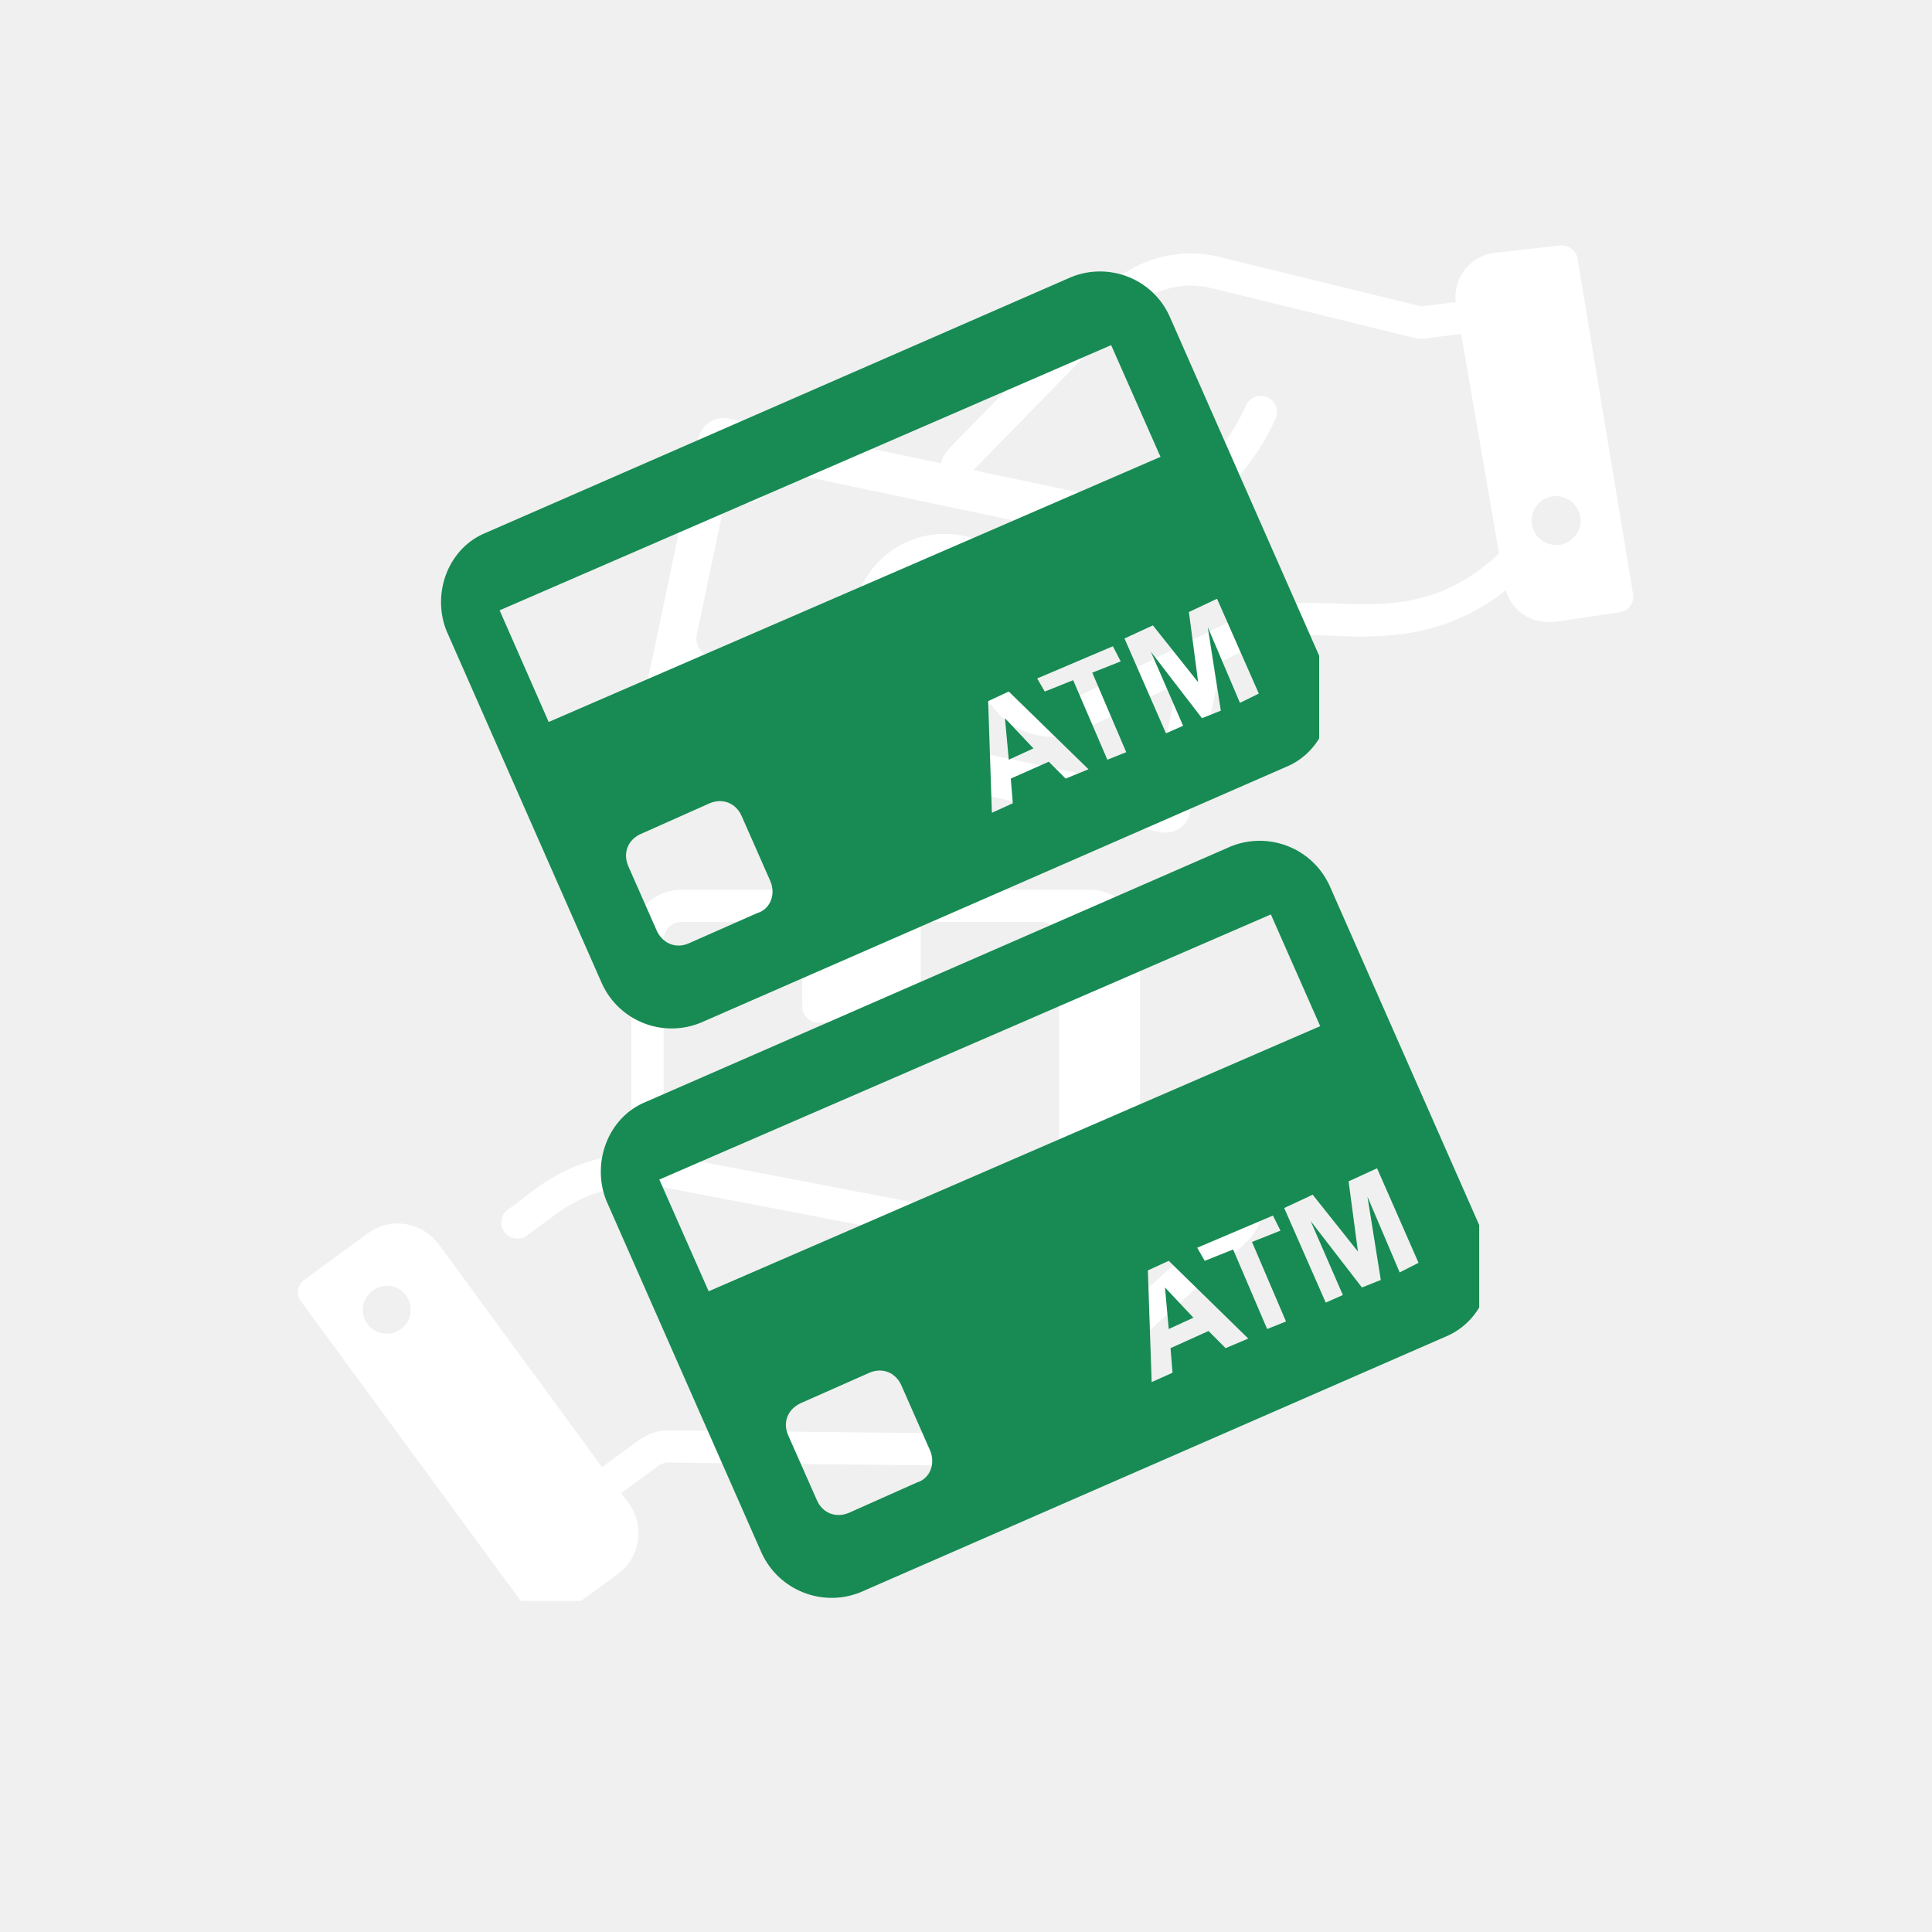
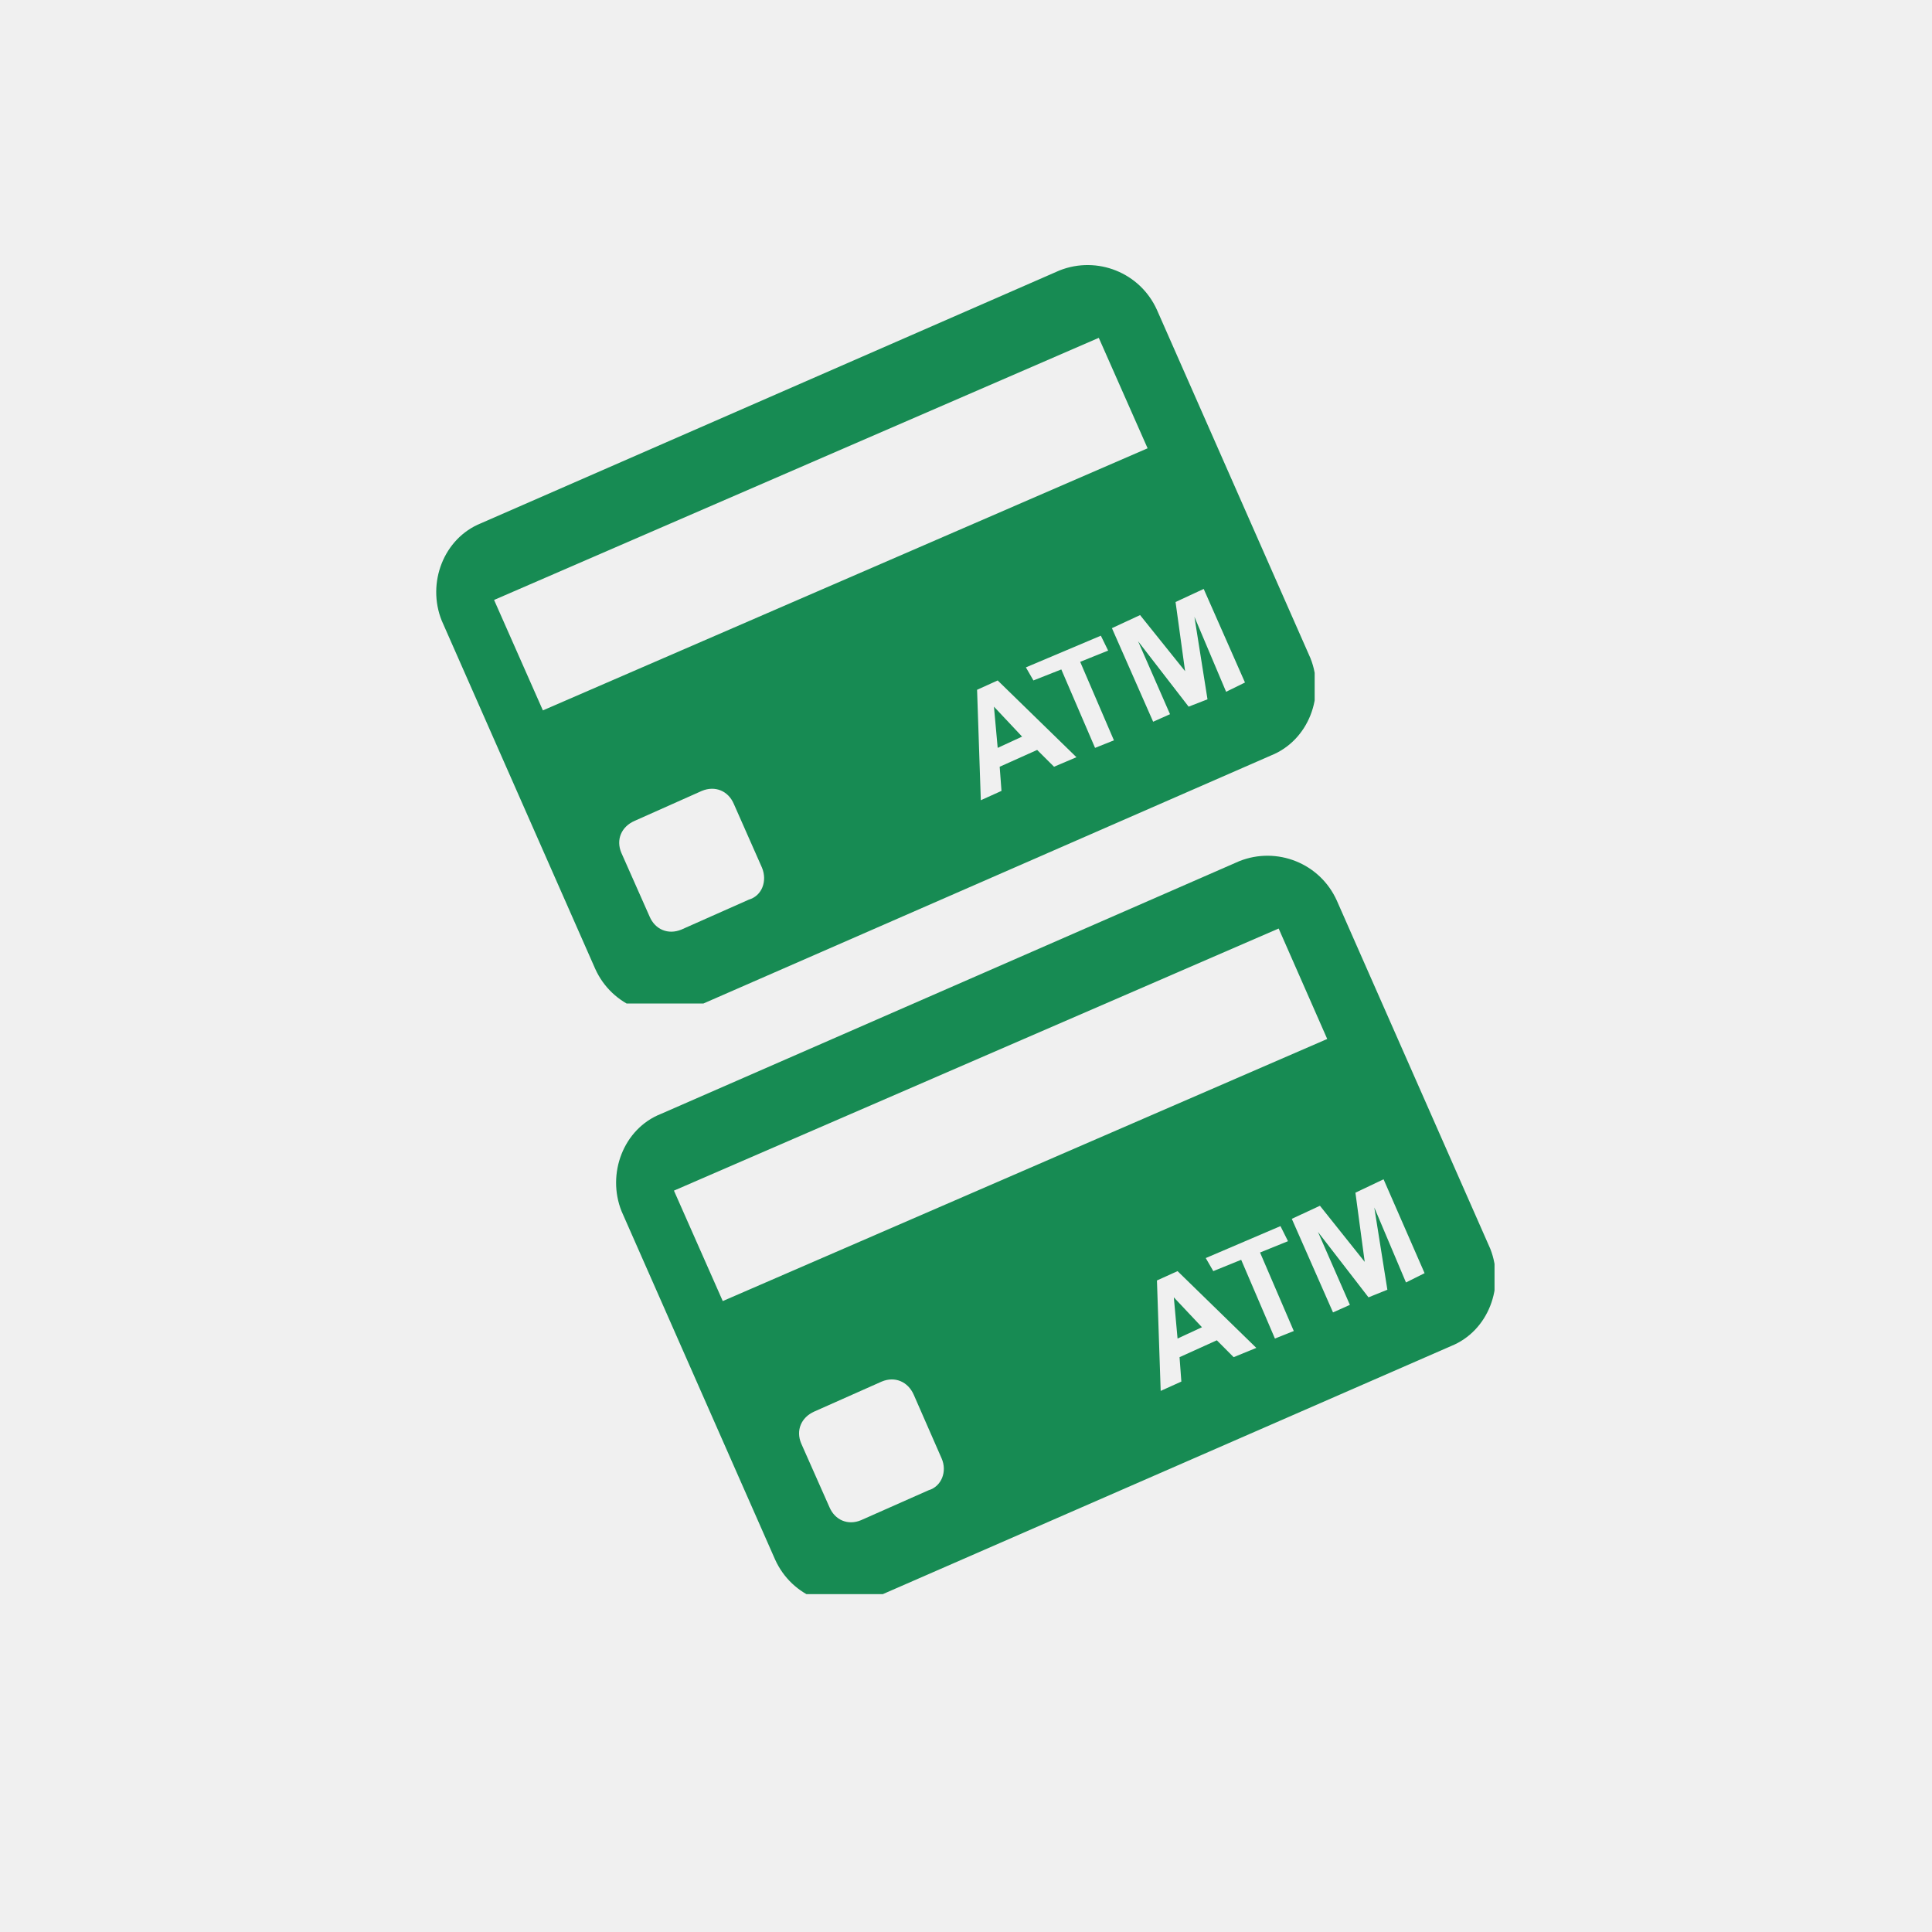
<svg xmlns="http://www.w3.org/2000/svg" width="40" zoomAndPan="magnify" viewBox="0 0 30 30" height="40" preserveAspectRatio="xMidYMid meet" version="1.0">
  <defs>
    <g />
-     <clipPath id="a7cb23fa3d">
-       <path d="M 0.453 1 L 1.379 1 L 1.379 2 L 0.453 2 Z M 0.453 1 " clip-rule="nonzero" />
+     <clipPath id="f5c9b6f8ab">
+       <path d="M 1 1 L 1.723 1 L 1.723 2 L 1 2 Z M 1 1 " clip-rule="nonzero" />
    </clipPath>
-     <clipPath id="2b8a324b78">
+     <clipPath id="2d62b7976e">
      <rect x="0" width="2" y="0" height="3" />
    </clipPath>
-     <clipPath id="68c0e8f0e8">
-       <path d="M 9 3.812 L 25.676 3.812 L 25.676 13 L 9 13 Z M 9 3.812 " clip-rule="nonzero" />
+     <clipPath id="4538ae65b5">
+       <path d="M 6.625 4 L 20.414 4 L 20.414 15.582 L 6.625 15.582 Z M 6.625 4 " clip-rule="nonzero" />
    </clipPath>
-     <clipPath id="cbc1de47ba">
-       <path d="M 4.629 13 L 20 13 L 20 24.859 L 4.629 24.859 Z M 4.629 13 " clip-rule="nonzero" />
-     </clipPath>
-     <clipPath id="8e6442d7c7">
-       <path d="M 6.695 4.066 L 20.484 4.066 L 20.484 16 L 6.695 16 Z M 6.695 4.066 " clip-rule="nonzero" />
-     </clipPath>
-     <clipPath id="325cc98cf5">
-       <path d="M 9.176 13 L 22.969 13 L 22.969 25 L 9.176 25 Z M 9.176 13 " clip-rule="nonzero" />
+     <clipPath id="3a8aafa86e">
+       <path d="M 9.414 13.141 L 23.207 13.141 L 23.207 24.754 L 9.414 24.754 Z M 9.414 13.141 " clip-rule="nonzero" />
    </clipPath>
  </defs>
-   <g transform="matrix(1, 0, 0, 1, 7, 20)">
-     <g clip-path="url(#2b8a324b78)">
-       <g clip-path="url(#a7cb23fa3d)">
+   <g transform="matrix(1, 0, 0, 1, 12, 11)">
+     <g clip-path="url(#2d62b7976e)">
+       <g clip-path="url(#f5c9b6f8ab)">
        <g fill="#000000" fill-opacity="1">
-           <g transform="translate(0.613084, 1.906283)">
+           <g transform="translate(0.984358, 1.867994)">
            <g>
-               <path d="M 0.047 0 L 0.047 -0.062 L 0.234 -0.062 L 0.234 -0.609 C 0.203 -0.586 0.172 -0.57 0.141 -0.562 C 0.117 -0.551 0.094 -0.547 0.062 -0.547 L 0.062 -0.625 C 0.094 -0.625 0.125 -0.629 0.156 -0.641 C 0.195 -0.66 0.227 -0.68 0.25 -0.703 L 0.312 -0.703 L 0.312 -0.062 L 0.484 -0.062 L 0.484 0 Z M 0.047 0 " />
+               <path d="M 0.062 0 L 0.062 -0.078 L 0.281 -0.078 L 0.281 -0.719 L 0.266 -0.719 C 0.234 -0.695 0.203 -0.68 0.172 -0.672 C 0.148 -0.66 0.113 -0.648 0.062 -0.641 L 0.062 -0.734 C 0.113 -0.742 0.16 -0.754 0.203 -0.766 C 0.242 -0.785 0.281 -0.805 0.312 -0.828 L 0.375 -0.828 L 0.375 -0.078 L 0.578 -0.078 L 0.578 0 Z M 0.062 0 " />
            </g>
          </g>
        </g>
      </g>
    </g>
  </g>
-   <g clip-path="url(#68c0e8f0e8)">
-     <path fill="#ffffff" d="M 18.926 3.988 C 18.293 3.832 17.617 4.027 17.156 4.492 C 14.586 7.145 14.66 6.98 14.613 7.195 L 11.312 6.5 C 11.102 6.457 10.895 6.594 10.848 6.801 L 10 10.84 C 9.957 11.047 10.09 11.254 10.305 11.301 L 18.016 12.922 C 18.227 12.965 18.434 12.832 18.477 12.625 L 18.973 10.27 L 19.484 10.016 C 19.859 9.832 20.23 9.855 20.652 9.871 C 21.406 9.902 22.406 9.941 23.383 9.164 C 23.473 9.469 23.75 9.695 24.145 9.656 L 25.152 9.508 C 25.297 9.484 25.379 9.352 25.359 9.227 L 24.496 4.02 C 24.477 3.887 24.355 3.801 24.227 3.812 L 23.211 3.926 C 22.848 3.965 22.559 4.297 22.605 4.691 L 22.07 4.758 Z M 18.121 11.395 C 18.09 11.551 17.93 11.652 17.77 11.621 C 17.613 11.586 17.457 11.688 17.422 11.848 C 17.391 12.008 17.23 12.109 17.074 12.078 L 11.504 10.906 C 11.344 10.871 11.242 10.715 11.277 10.555 C 11.309 10.398 11.207 10.238 11.047 10.207 C 10.891 10.172 10.785 10.016 10.82 9.855 L 11.203 8.031 C 11.238 7.871 11.398 7.77 11.555 7.801 C 11.715 7.836 11.871 7.734 11.902 7.574 C 11.941 7.414 12.094 7.312 12.254 7.348 L 17.117 8.371 L 15.965 9.145 C 15.785 8.738 15.422 8.422 14.957 8.32 C 14.188 8.16 13.434 8.652 13.273 9.418 C 13.02 10.625 14.328 11.566 15.387 10.934 C 15.684 11.383 16.305 11.59 16.855 11.32 L 18.285 10.609 Z M 15.082 10.055 C 15.039 10.27 14.844 10.367 14.629 10.355 L 14.609 10.461 C 14.582 10.598 14.359 10.566 14.391 10.414 L 14.41 10.316 C 14.301 10.285 14.156 10.203 14.078 10.113 C 14.02 10.066 14.039 9.973 14.094 9.93 C 14.145 9.887 14.195 9.914 14.242 9.957 C 14.293 10.004 14.34 10.035 14.387 10.062 C 14.527 10.145 14.766 10.18 14.797 10.008 C 14.828 9.875 14.582 9.824 14.367 9.676 C 14.07 9.5 14.195 9.004 14.676 9.016 C 14.703 8.93 14.691 8.879 14.746 8.84 C 14.773 8.824 14.801 8.82 14.832 8.828 C 14.973 8.855 14.906 9 14.898 9.059 C 15.004 9.094 15.098 9.16 15.176 9.246 C 15.273 9.344 15.148 9.543 15.016 9.406 C 14.922 9.32 14.867 9.27 14.758 9.25 C 14.648 9.227 14.527 9.254 14.504 9.367 C 14.453 9.629 15.176 9.586 15.082 10.055 Z M 23.793 7.996 C 23.84 7.793 24.047 7.664 24.25 7.715 C 24.453 7.762 24.582 7.969 24.535 8.172 C 24.484 8.371 24.277 8.504 24.078 8.453 C 23.871 8.406 23.742 8.199 23.793 7.996 Z M 22.688 5.184 L 23.277 8.594 C 21.809 9.977 20.441 8.988 19.266 9.566 L 16.637 10.867 C 16.32 11.023 15.961 10.898 15.797 10.648 C 15.598 10.348 15.68 9.941 15.977 9.742 L 17.812 8.508 C 18.914 7.902 19.496 7.199 19.809 6.496 C 19.863 6.371 19.805 6.223 19.68 6.168 C 19.555 6.113 19.406 6.168 19.348 6.297 C 19.039 6.992 18.516 7.477 17.879 7.883 L 15.113 7.301 L 17.516 4.844 C 17.852 4.504 18.344 4.359 18.805 4.473 C 22.164 5.289 21.996 5.27 22.086 5.262 Z M 22.688 5.184 " fill-opacity="1" fill-rule="nonzero" />
+   <path fill="#178b53" d="M 15.492 11.613 L 15.871 11.438 L 15.434 10.973 Z M 15.492 11.613 " fill-opacity="1" fill-rule="nonzero" />
+   <g clip-path="url(#4538ae65b5)">
+     <path fill="#178b53" d="M 20.348 10.219 L 17.965 4.812 C 17.703 4.23 17.035 3.969 16.453 4.199 L 7.469 8.125 C 6.887 8.359 6.625 9.055 6.859 9.637 L 9.242 15.043 C 9.504 15.625 10.172 15.887 10.754 15.656 L 19.738 11.73 C 20.32 11.496 20.582 10.801 20.348 10.219 Z M 8.43 11.031 L 7.672 9.316 L 17.062 5.246 L 17.82 6.961 Z M 11.629 13.969 L 10.582 14.434 C 10.375 14.52 10.172 14.434 10.086 14.23 L 9.648 13.242 C 9.562 13.039 9.648 12.836 9.855 12.746 L 10.898 12.281 C 11.105 12.195 11.309 12.281 11.395 12.484 L 11.832 13.473 C 11.918 13.68 11.832 13.91 11.629 13.969 Z M 16.367 11.906 L 16.105 11.645 L 15.523 11.906 L 15.551 12.281 L 15.23 12.426 L 15.172 10.711 L 15.492 10.566 L 16.715 11.758 Z M 17.004 11.613 L 16.48 10.395 L 16.047 10.566 L 15.93 10.363 L 17.094 9.871 L 17.207 10.102 L 16.773 10.277 L 17.297 11.496 Z M 19.039 10.742 L 18.547 9.578 L 18.75 10.859 L 18.457 10.973 L 17.672 9.957 L 18.168 11.09 L 17.906 11.207 L 17.266 9.754 L 17.703 9.551 L 18.402 10.422 L 18.254 9.348 L 18.691 9.145 L 19.332 10.598 Z M 19.039 10.742 " fill-opacity="1" fill-rule="nonzero" />
  </g>
-   <g clip-path="url(#cbc1de47ba)">
-     <path fill="#ffffff" d="M 15.441 22.18 C 15.383 22.23 15.305 22.262 15.227 22.262 L 10.41 22.211 C 10.238 22.203 10.062 22.258 9.914 22.367 L 9.348 22.781 L 6.809 19.316 C 6.547 18.969 6.055 18.895 5.711 19.152 L 4.727 19.871 C 4.621 19.949 4.59 20.102 4.676 20.211 L 8.27 25.109 C 8.344 25.215 8.5 25.25 8.609 25.16 L 9.594 24.441 C 9.953 24.18 10.012 23.676 9.762 23.344 L 9.645 23.184 L 10.207 22.773 C 10.266 22.73 10.332 22.703 10.402 22.711 L 15.223 22.762 C 15.434 22.762 15.633 22.684 15.781 22.547 L 19.316 19.324 C 19.75 18.926 19.781 18.242 19.367 17.809 C 19.004 17.43 18.398 17.371 17.969 17.68 L 17.703 17.875 L 17.703 14.59 C 17.703 14.164 17.355 13.816 16.926 13.816 C 15.645 13.816 12.059 13.816 10.582 13.816 C 10.152 13.816 9.805 14.164 9.805 14.59 L 9.805 17.918 C 8.715 17.98 8.172 18.609 7.887 18.781 C 7.773 18.863 7.75 19.02 7.832 19.129 C 7.914 19.242 8.07 19.266 8.184 19.184 L 8.656 18.836 C 9.148 18.477 9.77 18.336 10.371 18.449 L 14.098 19.164 C 14.559 19.254 14.832 19.73 14.672 20.176 C 14.543 20.523 14.191 20.73 13.82 20.664 L 11.168 20.195 C 11.031 20.172 10.902 20.266 10.879 20.398 C 10.855 20.535 10.945 20.668 11.082 20.691 L 13.734 21.16 C 14.32 21.262 14.895 20.945 15.121 20.395 C 16.57 19.328 15.238 20.309 18.266 18.086 C 18.492 17.922 18.812 17.953 19.004 18.152 C 19.223 18.383 19.207 18.742 18.977 18.953 Z M 6.227 20.637 C 6.059 20.758 5.828 20.723 5.703 20.555 C 5.582 20.391 5.621 20.16 5.789 20.039 C 5.953 19.918 6.184 19.949 6.305 20.117 C 6.426 20.281 6.391 20.516 6.227 20.637 Z M 14.191 18.672 C 12.703 18.387 10.551 17.969 10.305 17.938 L 10.305 14.59 C 10.305 14.441 10.43 14.316 10.582 14.316 L 12.457 14.316 L 12.457 15.629 C 12.457 15.766 12.57 15.879 12.707 15.879 L 14.047 15.879 C 14.184 15.879 14.297 15.766 14.297 15.629 L 14.297 14.316 C 14.324 14.316 14.039 14.316 16.176 14.316 C 16.324 14.316 16.445 14.441 16.445 14.59 L 16.445 18.801 L 15.195 19.715 C 15.105 19.145 14.68 18.766 14.191 18.672 Z M 14.191 18.672 " fill-opacity="1" fill-rule="nonzero" />
-   </g>
-   <path fill="#178b53" d="M 15.664 11.797 L 16.047 11.621 L 15.605 11.152 Z M 15.664 11.797 " fill-opacity="1" fill-rule="nonzero" />
-   <g clip-path="url(#8e6442d7c7)">
-     <path fill="#178b53" d="M 20.574 10.387 L 18.164 4.918 C 17.902 4.328 17.223 4.066 16.637 4.301 L 7.551 8.27 C 6.961 8.504 6.699 9.211 6.934 9.797 L 9.344 15.266 C 9.609 15.855 10.285 16.121 10.875 15.883 L 19.957 11.914 C 20.547 11.68 20.812 10.973 20.574 10.387 Z M 8.52 11.211 L 7.758 9.477 L 17.254 5.359 L 18.02 7.094 Z M 11.754 14.18 L 10.695 14.648 C 10.492 14.738 10.285 14.648 10.195 14.445 L 9.754 13.445 C 9.668 13.238 9.754 13.031 9.961 12.945 L 11.02 12.473 C 11.227 12.387 11.434 12.473 11.52 12.68 L 11.961 13.68 C 12.051 13.887 11.961 14.121 11.754 14.18 Z M 16.547 12.09 L 16.285 11.828 L 15.695 12.09 L 15.727 12.473 L 15.402 12.621 L 15.344 10.887 L 15.664 10.738 L 16.902 11.945 Z M 17.195 11.797 L 16.664 10.562 L 16.223 10.738 L 16.105 10.535 L 17.281 10.035 L 17.402 10.27 L 16.961 10.445 L 17.488 11.68 Z M 19.254 10.914 L 18.754 9.738 L 18.957 11.035 L 18.664 11.152 L 17.871 10.121 L 18.371 11.27 L 18.105 11.387 L 17.461 9.914 L 17.902 9.711 L 18.605 10.594 L 18.461 9.504 L 18.898 9.297 L 19.547 10.77 Z M 19.254 10.914 " fill-opacity="1" fill-rule="nonzero" />
-   </g>
-   <path fill="#178b53" d="M 18.148 20.637 L 18.531 20.461 L 18.09 19.992 Z M 18.148 20.637 " fill-opacity="1" fill-rule="nonzero" />
-   <g clip-path="url(#325cc98cf5)">
-     <path fill="#178b53" d="M 23.059 19.227 L 20.648 13.758 C 20.383 13.172 19.707 12.906 19.117 13.141 L 10.031 17.109 C 9.445 17.344 9.18 18.051 9.414 18.641 L 11.824 24.109 C 12.09 24.695 12.766 24.961 13.355 24.727 L 22.441 20.758 C 23.027 20.52 23.293 19.816 23.059 19.227 Z M 11.004 20.051 L 10.238 18.316 L 19.734 14.199 L 20.5 15.934 Z M 14.238 23.02 L 13.18 23.492 C 12.973 23.578 12.766 23.492 12.68 23.285 L 12.238 22.285 C 12.148 22.078 12.238 21.875 12.441 21.785 L 13.5 21.316 C 13.707 21.227 13.914 21.316 14 21.52 L 14.441 22.52 C 14.531 22.727 14.441 22.961 14.238 23.02 Z M 19.031 20.934 L 18.766 20.668 L 18.176 20.934 L 18.207 21.316 L 17.883 21.461 L 17.824 19.727 L 18.148 19.578 L 19.383 20.785 Z M 19.676 20.637 L 19.148 19.402 L 18.707 19.578 L 18.59 19.375 L 19.766 18.875 L 19.883 19.109 L 19.441 19.285 L 19.969 20.52 Z M 21.734 19.758 L 21.234 18.582 L 21.441 19.875 L 21.148 19.992 L 20.352 18.961 L 20.852 20.109 L 20.586 20.227 L 19.941 18.758 L 20.383 18.551 L 21.086 19.434 L 20.941 18.344 L 21.383 18.141 L 22.027 19.609 Z M 21.734 19.758 " fill-opacity="1" fill-rule="nonzero" />
+   <path fill="#178b53" d="M 18.285 20.785 L 18.664 20.609 L 18.227 20.145 Z M 18.285 20.785 " fill-opacity="1" fill-rule="nonzero" />
+   <g clip-path="url(#3a8aafa86e)">
+     <path fill="#178b53" d="M 23.141 19.391 L 20.758 13.984 C 20.496 13.402 19.828 13.141 19.246 13.371 L 10.262 17.297 C 9.68 17.527 9.418 18.227 9.652 18.809 L 12.035 24.215 C 12.297 24.797 12.965 25.059 13.547 24.824 L 22.531 20.902 C 23.113 20.668 23.371 19.973 23.141 19.391 Z M 11.223 20.203 L 10.465 18.488 L 19.855 14.418 L 20.609 16.133 Z M 14.418 23.141 L 13.371 23.605 C 13.168 23.691 12.965 23.605 12.879 23.402 L 12.441 22.414 C 12.355 22.211 12.441 22.008 12.645 21.918 L 13.691 21.453 C 13.895 21.367 14.098 21.453 14.188 21.656 L 14.621 22.645 C 14.711 22.848 14.621 23.082 14.418 23.141 Z M 19.156 21.074 L 18.895 20.812 L 18.316 21.074 L 18.344 21.453 L 18.023 21.598 L 17.965 19.883 L 18.285 19.738 L 19.508 20.93 Z M 19.797 20.785 L 19.273 19.562 L 18.84 19.738 L 18.723 19.535 L 19.883 19.039 L 20 19.273 L 19.566 19.449 L 20.09 20.668 Z M 21.832 19.914 L 21.34 18.75 L 21.543 20.027 L 21.25 20.145 L 20.465 19.129 L 20.961 20.262 L 20.699 20.379 L 20.059 18.926 L 20.496 18.723 L 21.191 19.594 L 21.047 18.52 L 21.484 18.312 L 22.121 19.77 Z M 21.832 19.914 " fill-opacity="1" fill-rule="nonzero" />
  </g>
</svg>
